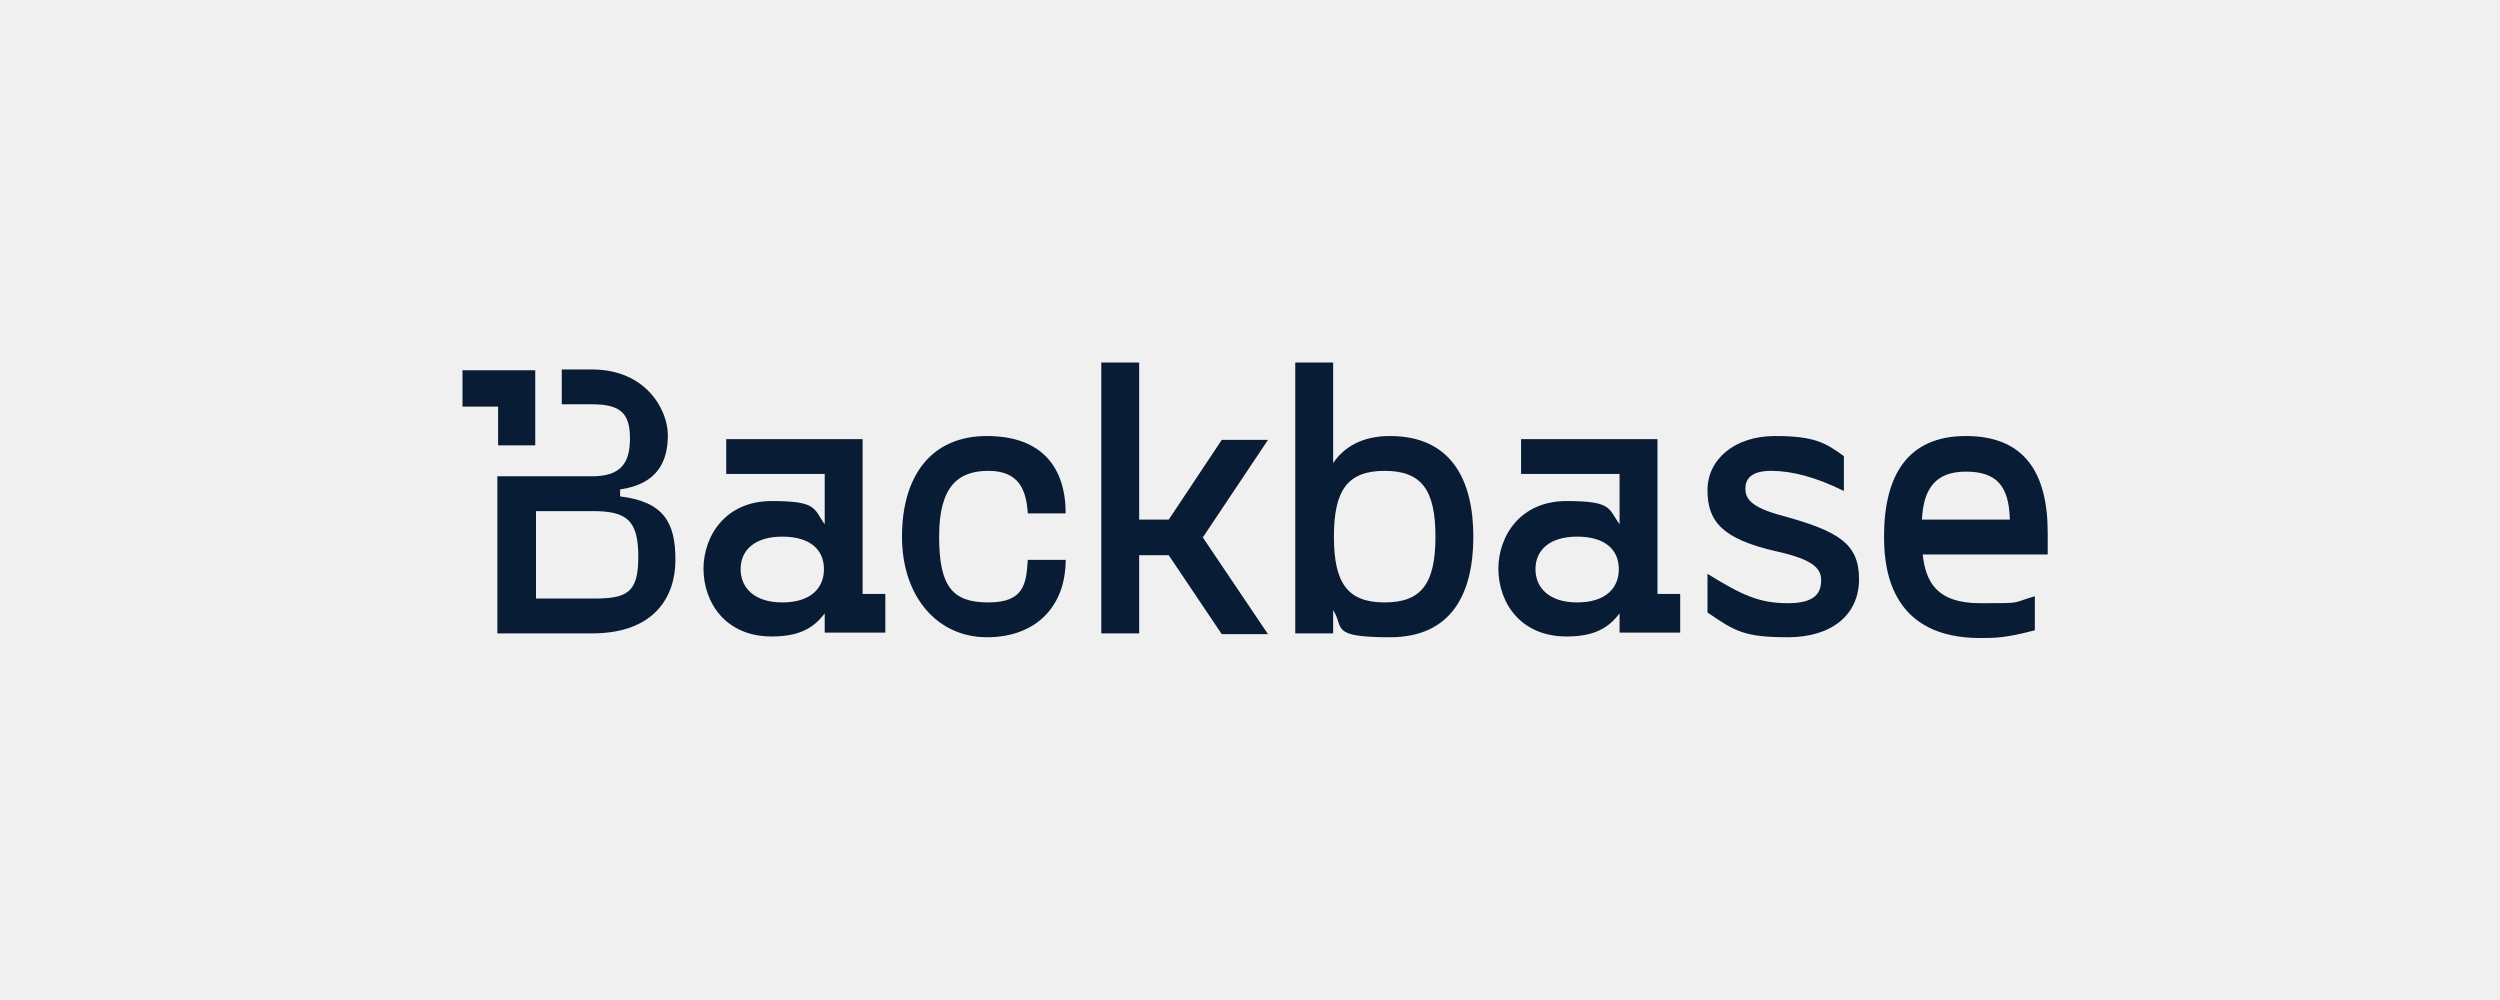
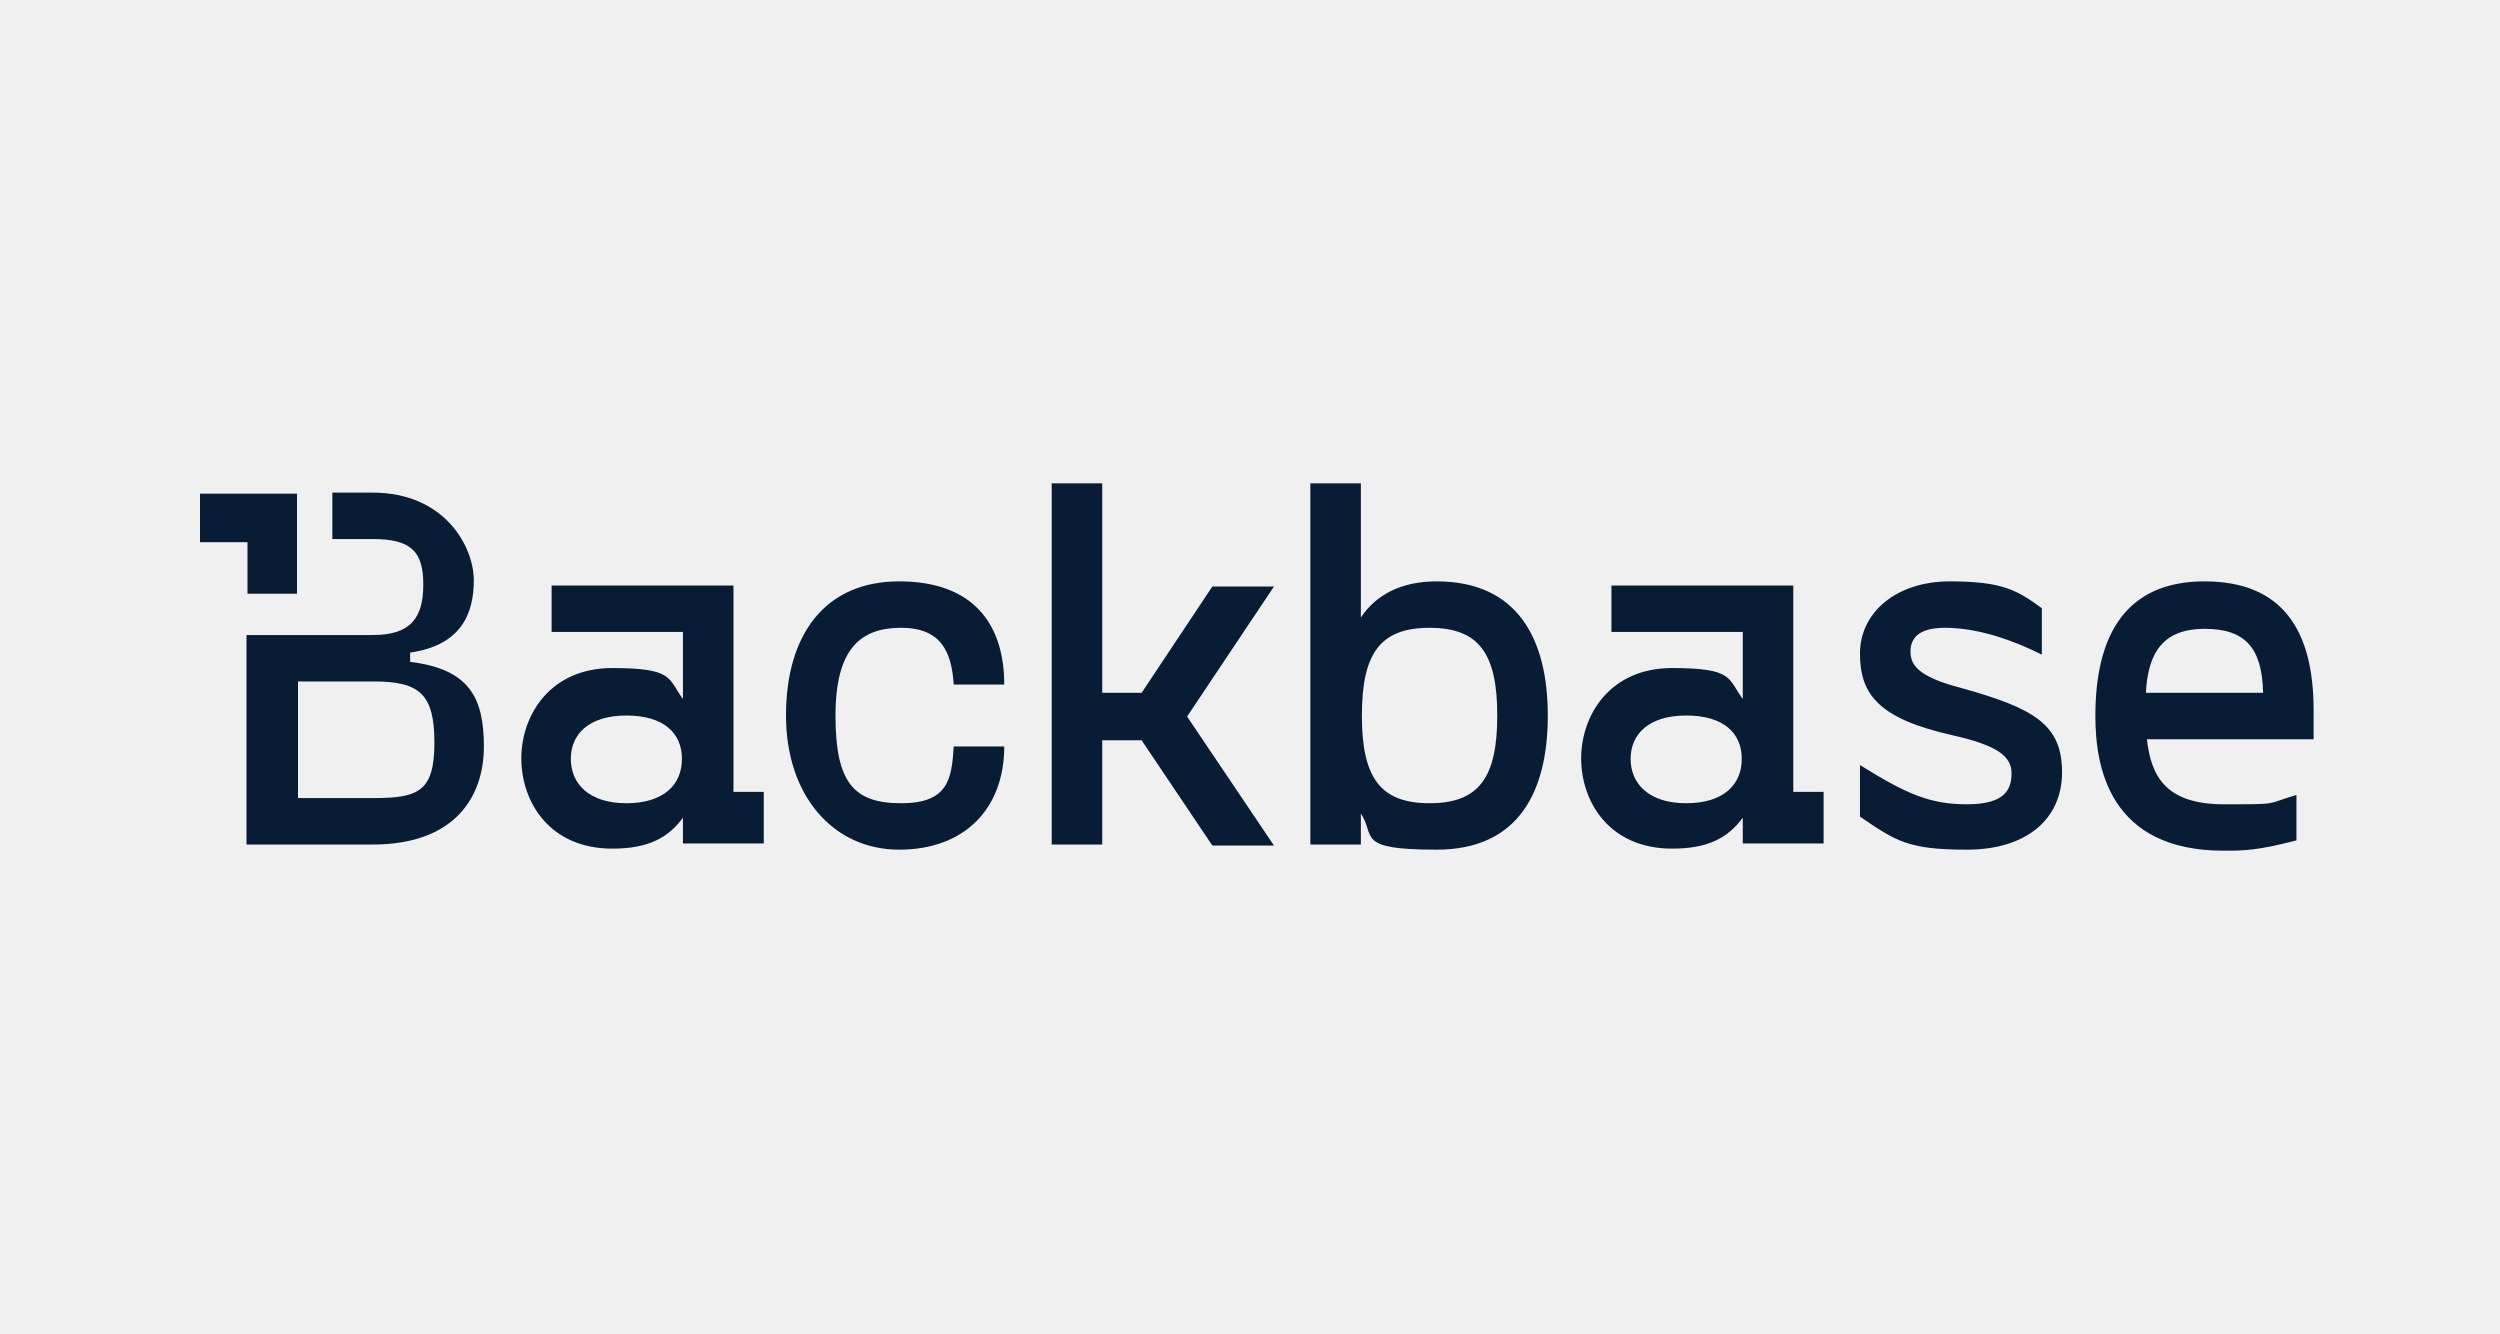
- <svg xmlns="http://www.w3.org/2000/svg" width="200" height="80" viewBox="0 0 200 80" fill="none">
+ <svg xmlns="http://www.w3.org/2000/svg" width="150" height="80" viewBox="0 0 150 80" fill="none">
  <g clip-path="url(#clip0_330_11)">
-     <path d="M150.723 42.931C150.723 38.04 152.602 34.882 157.27 34.882C161.937 34.882 163.817 37.792 163.817 42.622V44.355H153.815C154.057 46.523 154.906 48.257 158.421 48.257C161.937 48.257 160.847 48.257 162.787 47.699V50.423C160.422 51.042 159.574 51.042 158.421 51.042C151.572 51.042 150.723 46.027 150.723 42.993V42.931ZM136.599 48.999V45.904C139.388 47.637 140.783 48.257 143.025 48.257C145.268 48.257 145.692 47.389 145.692 46.399C145.692 45.407 144.904 44.727 142.116 44.108C137.751 43.117 136.599 41.693 136.599 39.216C136.599 36.74 138.782 34.882 141.994 34.882C145.207 34.882 146.055 35.44 147.511 36.492V39.278C145.268 38.163 143.328 37.668 141.692 37.668C140.054 37.668 139.63 38.35 139.63 39.092C139.63 39.836 139.994 40.579 142.601 41.259C147.087 42.498 148.723 43.488 148.723 46.336C148.723 49.185 146.541 50.98 143.025 50.98C139.509 50.98 138.781 50.486 136.599 48.999ZM72.16 42.931C72.16 38.04 74.524 34.882 78.95 34.882C83.375 34.882 85.254 37.421 85.254 41.074H82.223C82.102 39.155 81.496 37.668 79.07 37.668C76.646 37.668 75.13 38.907 75.13 42.931C75.13 46.956 76.222 48.194 79.07 48.194C81.92 48.194 82.102 46.708 82.223 44.789H85.254C85.254 48.504 82.89 50.98 78.95 50.98C75.009 50.98 72.16 47.761 72.16 42.931ZM117.867 42.931C117.867 47.513 116.109 50.98 111.198 50.98C106.288 50.98 107.561 50.175 106.652 48.813V50.671H103.621V29H106.652V37.049C107.561 35.688 109.077 34.882 111.198 34.882C116.109 34.882 117.867 38.412 117.867 42.931ZM56.278 45.501C56.291 42.848 58.05 40.083 61.734 40.083C65.431 40.083 65.068 40.702 65.977 41.94V37.916H58.097V35.13H69.008V47.513H70.826V50.608H65.977V49.062C65.068 50.299 63.855 50.918 61.734 50.918C58.05 50.918 56.291 48.215 56.278 45.501ZM119.868 45.501C119.881 42.848 121.639 40.083 125.323 40.083C129.021 40.083 128.657 40.702 129.566 41.94V37.916H121.686V35.13H132.598V47.513H134.416V50.608H129.566V49.062C128.657 50.299 127.445 50.918 125.323 50.918C121.639 50.918 119.881 48.215 119.868 45.501ZM91.134 41.569H93.498L97.741 35.191H101.439L96.226 42.993L101.439 50.732H97.741L93.498 44.417H91.134V50.671H88.103V29H91.134V41.569ZM49.609 39.712V39.155C52.64 38.721 53.428 36.863 53.428 34.82C53.428 32.777 51.67 29.558 47.366 29.558H44.941V32.343H47.366C49.669 32.343 50.397 33.087 50.397 35.068C50.397 37.049 49.669 38.102 47.366 38.102H39.789V50.671H47.366C52.336 50.671 54.034 47.761 54.034 44.789C54.034 41.817 53.126 40.145 49.609 39.712ZM65.916 45.532C65.916 43.983 64.825 42.931 62.582 42.931C60.339 42.931 59.249 44.046 59.249 45.532C59.249 47.018 60.339 48.194 62.582 48.194C64.825 48.194 65.916 47.079 65.916 45.532ZM129.506 45.532C129.506 43.983 128.415 42.931 126.171 42.931C123.929 42.931 122.837 44.046 122.837 45.532C122.837 47.018 123.929 48.194 126.171 48.194C128.415 48.194 129.506 47.079 129.506 45.532ZM114.836 42.931C114.836 39.216 113.745 37.668 110.774 37.668C107.804 37.668 106.713 39.216 106.713 42.931C106.713 46.646 107.804 48.194 110.774 48.194C113.745 48.194 114.836 46.646 114.836 42.931ZM47.427 47.885H42.88V40.888H47.427C50.154 40.888 51.064 41.631 51.064 44.541C51.064 47.451 50.154 47.885 47.427 47.885ZM56.278 45.501V45.532V45.47V45.501ZM119.868 45.501L119.867 45.532V45.47L119.868 45.501ZM160.786 41.569C160.726 38.845 159.695 37.73 157.27 37.73C154.845 37.73 153.875 39.092 153.754 41.569H160.786ZM37 29.619V32.53H39.849V35.625H42.82V29.619H37Z" fill="#091C35" />
+     <path d="M125.723 42.931C125.723 38.04 127.602 34.882 132.27 34.882C136.937 34.882 138.817 37.792 138.817 42.622V44.355H128.815C129.057 46.523 129.906 48.257 133.421 48.257C136.937 48.257 135.847 48.257 137.787 47.699V50.423C135.422 51.042 134.574 51.042 133.421 51.042C126.572 51.042 125.723 46.027 125.723 42.993V42.931ZM111.599 48.999V45.904C114.388 47.637 115.783 48.257 118.025 48.257C120.268 48.257 120.692 47.389 120.692 46.399C120.692 45.407 119.904 44.727 117.116 44.108C112.751 43.117 111.599 41.693 111.599 39.216C111.599 36.74 113.782 34.882 116.994 34.882C120.207 34.882 121.055 35.44 122.511 36.492V39.278C120.268 38.163 118.328 37.668 116.692 37.668C115.054 37.668 114.63 38.35 114.63 39.092C114.63 39.836 114.994 40.579 117.601 41.259C122.087 42.498 123.723 43.488 123.723 46.336C123.723 49.185 121.541 50.98 118.025 50.98C114.509 50.98 113.781 50.486 111.599 48.999ZM47.16 42.931C47.16 38.04 49.524 34.882 53.95 34.882C58.375 34.882 60.255 37.421 60.255 41.074H57.223C57.102 39.155 56.496 37.668 54.07 37.668C51.646 37.668 50.13 38.907 50.13 42.931C50.13 46.956 51.221 48.194 54.07 48.194C56.92 48.194 57.102 46.708 57.223 44.789H60.255C60.255 48.504 57.89 50.98 53.95 50.98C50.009 50.98 47.16 47.761 47.16 42.931ZM92.867 42.931C92.867 47.513 91.109 50.98 86.198 50.98C81.288 50.98 82.561 50.175 81.652 48.813V50.671H78.621V29H81.652V37.049C82.561 35.688 84.077 34.882 86.198 34.882C91.109 34.882 92.867 38.412 92.867 42.931ZM31.278 45.501C31.291 42.848 33.05 40.083 36.734 40.083C40.431 40.083 40.068 40.702 40.977 41.94V37.916H33.097V35.13H44.008V47.513H45.826V50.608H40.977V49.062C40.068 50.299 38.855 50.918 36.734 50.918C33.05 50.918 31.291 48.215 31.278 45.501ZM94.868 45.501C94.881 42.848 96.639 40.083 100.323 40.083C104.021 40.083 103.657 40.702 104.566 41.94V37.916H96.686V35.13H107.598V47.513H109.416V50.608H104.566V49.062C103.657 50.299 102.445 50.918 100.323 50.918C96.639 50.918 94.881 48.215 94.868 45.501ZM66.134 41.569H68.498L72.741 35.191H76.439L71.226 42.993L76.439 50.732H72.741L68.498 44.417H66.134V50.671H63.102V29H66.134V41.569ZM24.609 39.712V39.155C27.64 38.721 28.428 36.863 28.428 34.82C28.428 32.777 26.67 29.558 22.366 29.558H19.941V32.343H22.366C24.669 32.343 25.397 33.087 25.397 35.068C25.397 37.049 24.669 38.102 22.366 38.102H14.789V50.671H22.366C27.336 50.671 29.034 47.761 29.034 44.789C29.034 41.817 28.126 40.145 24.609 39.712ZM40.916 45.532C40.916 43.983 39.825 42.931 37.582 42.931C35.339 42.931 34.249 44.046 34.249 45.532C34.249 47.018 35.339 48.194 37.582 48.194C39.825 48.194 40.916 47.079 40.916 45.532ZM104.506 45.532C104.506 43.983 103.415 42.931 101.171 42.931C98.929 42.931 97.837 44.046 97.837 45.532C97.837 47.018 98.929 48.194 101.171 48.194C103.415 48.194 104.506 47.079 104.506 45.532ZM89.836 42.931C89.836 39.216 88.745 37.668 85.774 37.668C82.804 37.668 81.713 39.216 81.713 42.931C81.713 46.646 82.804 48.194 85.774 48.194C88.745 48.194 89.836 46.646 89.836 42.931ZM22.427 47.885H17.88V40.888H22.427C25.154 40.888 26.064 41.631 26.064 44.541C26.064 47.451 25.154 47.885 22.427 47.885ZM31.278 45.501V45.532V45.47V45.501ZM94.868 45.501L94.867 45.532V45.47L94.868 45.501ZM135.786 41.569C135.726 38.845 134.695 37.73 132.27 37.73C129.845 37.73 128.875 39.092 128.754 41.569H135.786ZM12 29.619V32.53H14.849V35.625H17.82V29.619H12Z" fill="#091C35" />
  </g>
  <defs>
    <clipPath id="clip0_330_11">
-       <rect width="126.817" height="22.429" fill="white" transform="translate(37 29)" />
+       <rect width="126.817" height="22.429" fill="white" transform="translate(12 29)" />
    </clipPath>
  </defs>
</svg>
